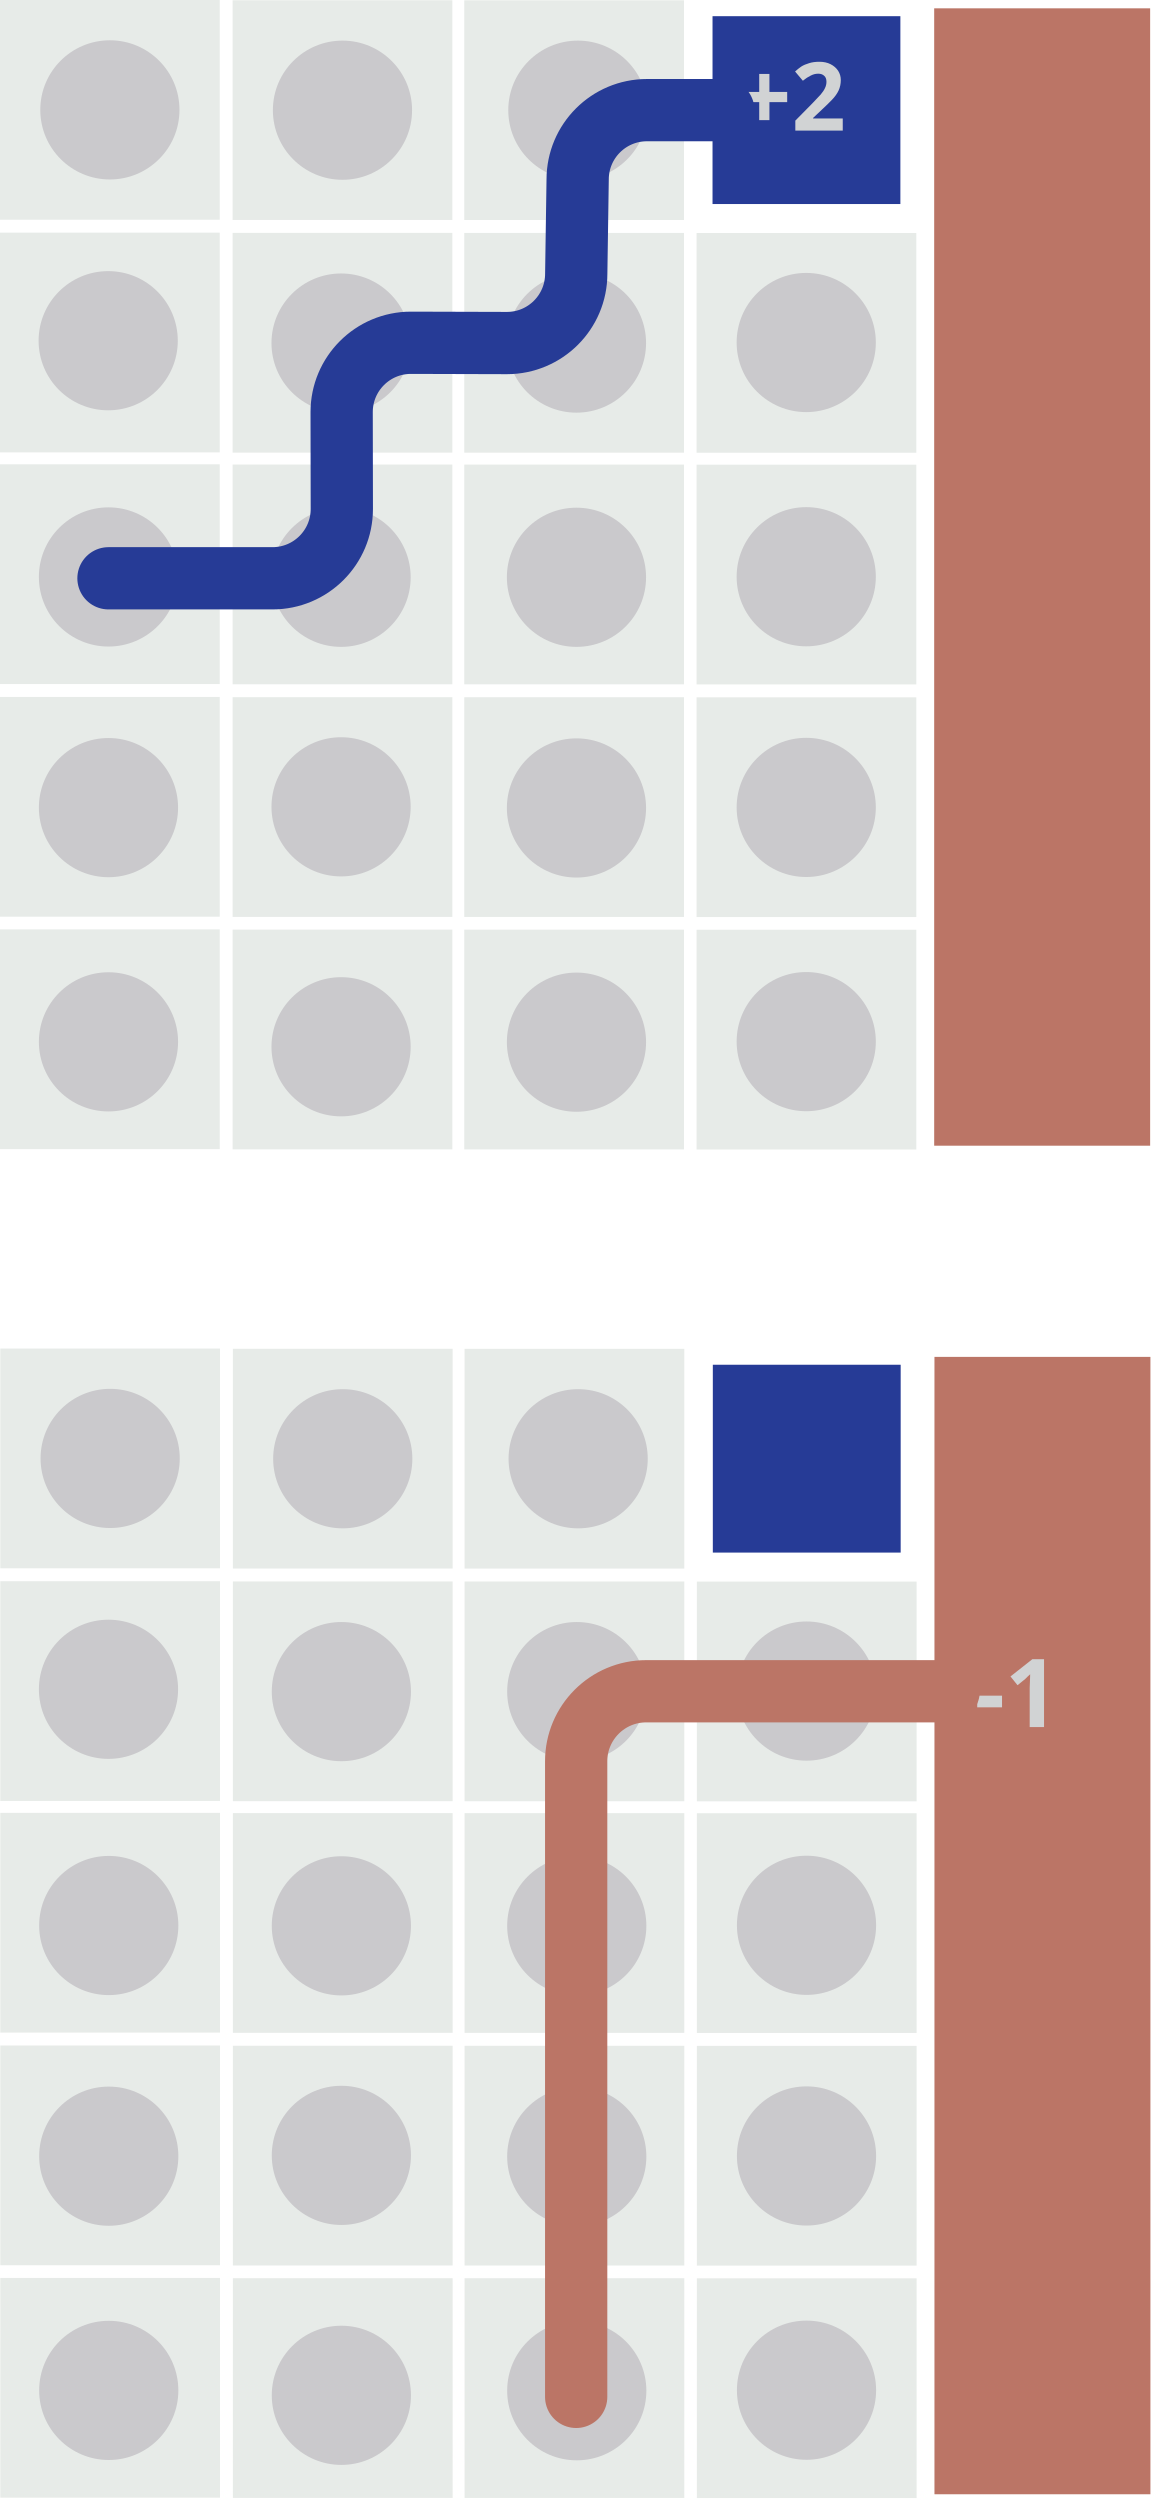
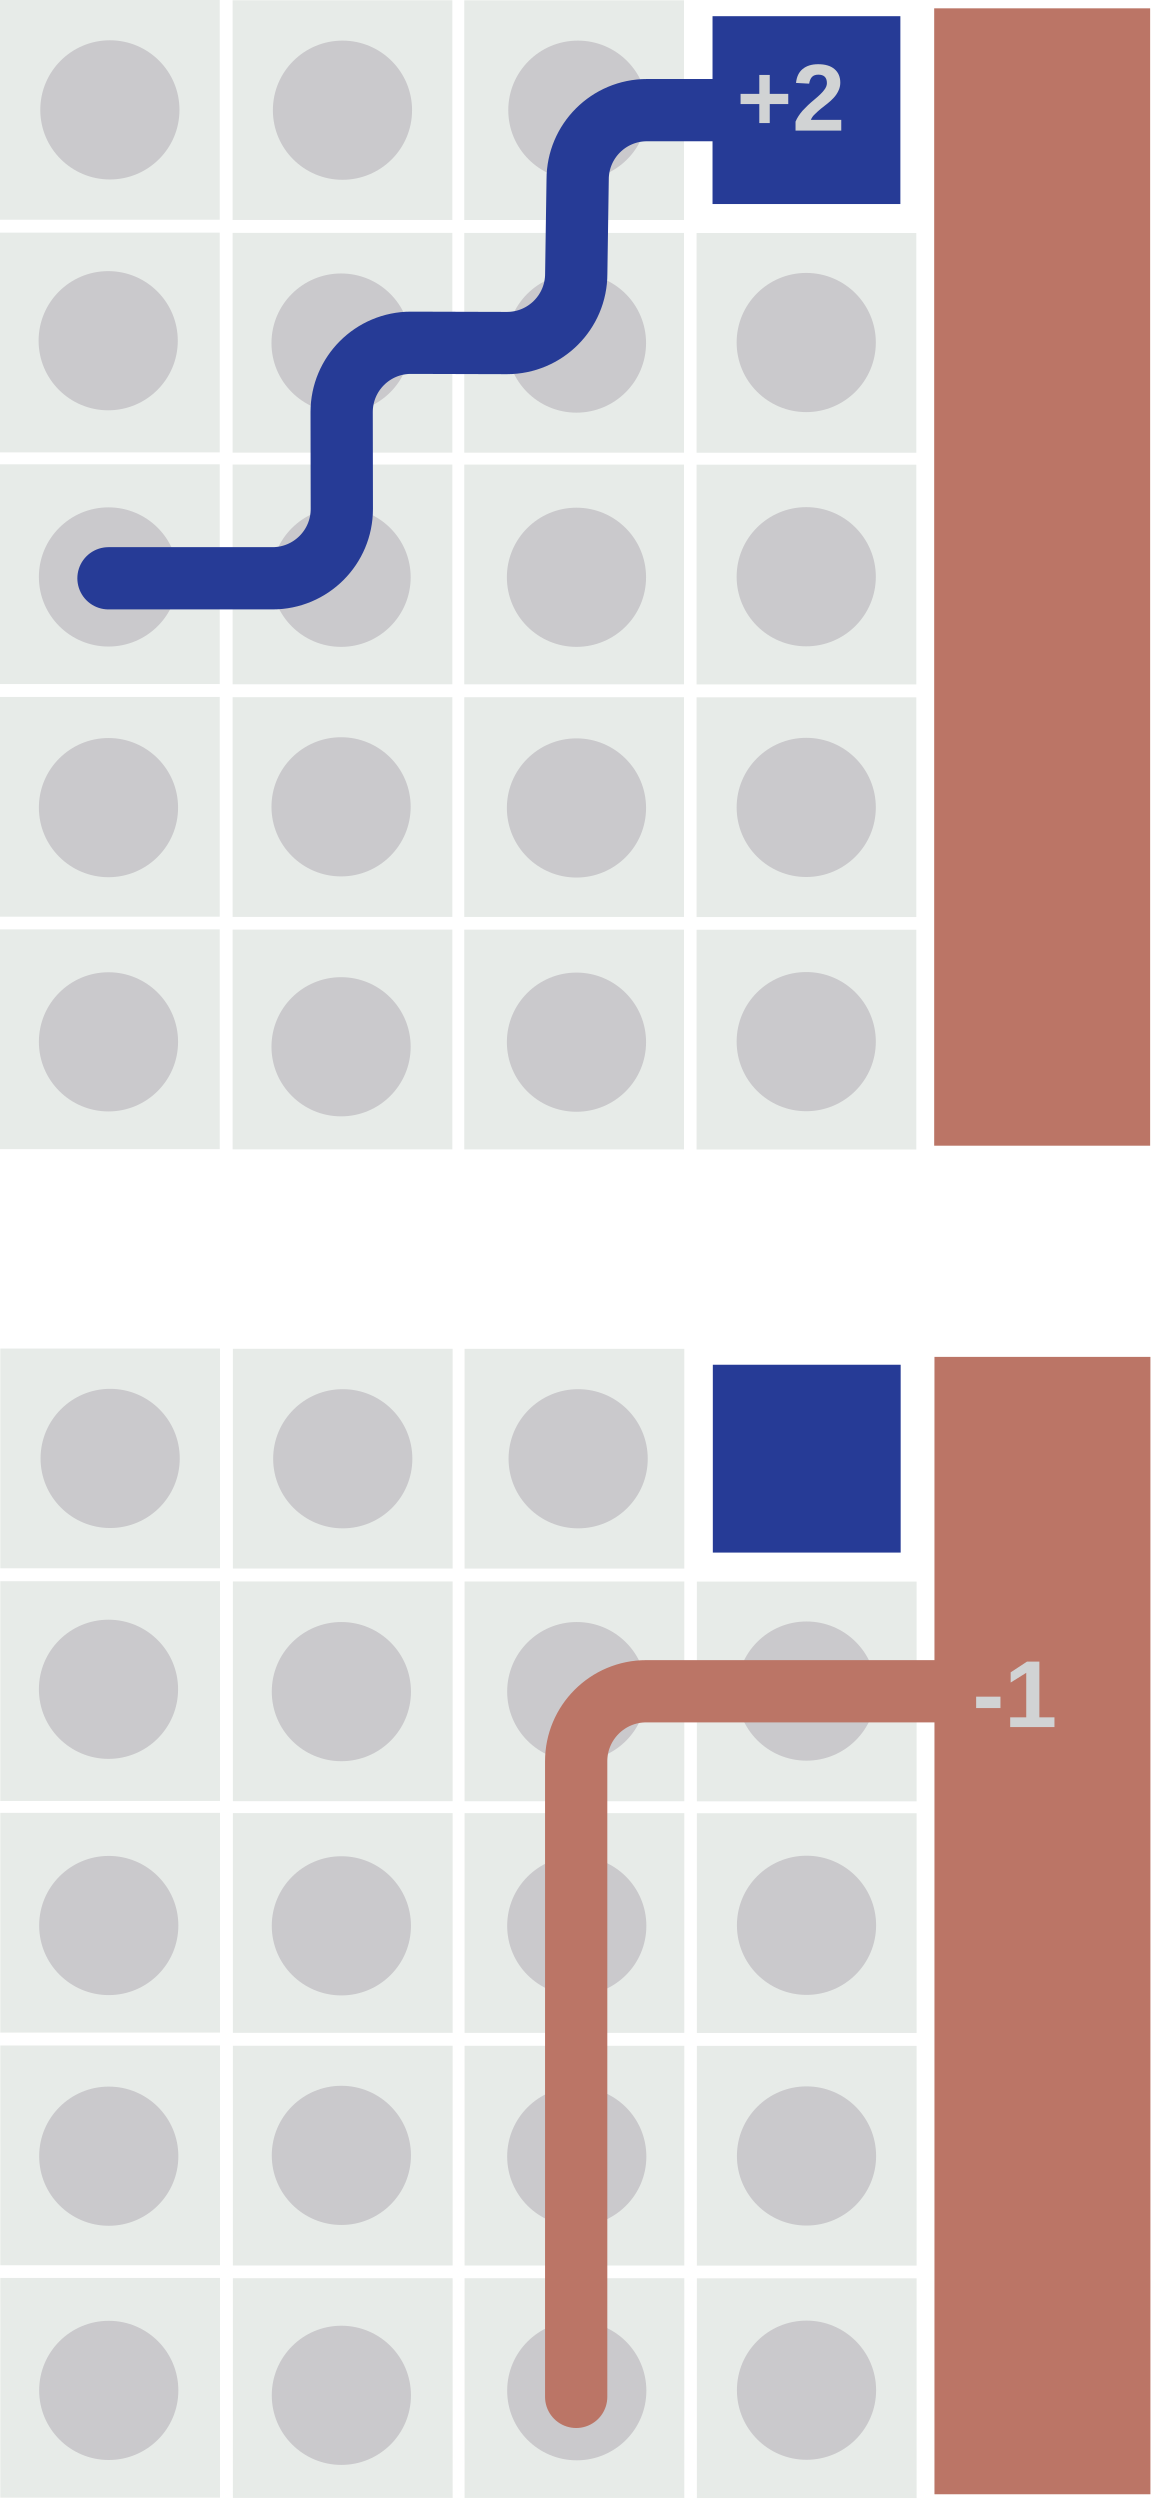
<svg xmlns="http://www.w3.org/2000/svg" id="Layer_1" data-name="Layer 1" viewBox="0 0 73.908 160.611">
  <defs>
    <style>
      .cls-1 {
        fill: #263b96;
      }

      .cls-2 {
        fill: #e7ebe8;
      }

      .cls-3 {
        fill: #cac9cc;
      }

      .cls-4 {
        fill: #bb7566;
      }

-       .cls-5 {
-         font-size: 6.102px;
-         fill: #d1d3d4;
-         font-family: MyriadPro-Semibold, Myriad Pro;
-         font-weight: 700;
-       }
- 
-       .cls-6, .cls-7 {
+       .cls-5, .cls-6 {
        fill: none;
        stroke-linecap: round;
        stroke-linejoin: round;
        stroke-width: 4px;
      }

-       .cls-6 {
+       .cls-5 {
        stroke: #263b96;
      }

+       .cls-6 {
+         stroke: #bb7566;
+       }
+ 
      .cls-7 {
-         stroke: #bb7566;
+         font-size: 6.102px;
+         fill: #d1d3d4;
+         font-family: Arial-BoldMT, Arial;
+         font-weight: 700;
      }
    </style>
  </defs>
  <rect class="cls-1" x="45.776" y="1.04" width="12.068" height="12.068" />
  <rect class="cls-2" width="14.117" height="14.117" />
  <rect class="cls-2" x="14.944" y="0.015" width="14.117" height="14.117" />
  <rect class="cls-2" x="29.827" y="0.018" width="14.117" height="14.117" />
  <rect class="cls-2" y="14.946" width="14.117" height="14.117" />
  <rect class="cls-2" x="14.944" y="14.962" width="14.117" height="14.117" />
  <rect class="cls-2" x="29.827" y="14.965" width="14.117" height="14.117" />
  <rect class="cls-2" x="44.751" y="14.97" width="14.117" height="14.117" />
  <rect class="cls-2" y="29.829" width="14.117" height="14.117" />
  <rect class="cls-2" x="14.944" y="29.844" width="14.117" height="14.117" />
  <rect class="cls-2" x="29.827" y="29.847" width="14.117" height="14.117" />
  <rect class="cls-2" x="44.751" y="29.853" width="14.117" height="14.117" />
  <rect class="cls-2" y="44.775" width="14.117" height="14.117" />
  <rect class="cls-2" x="14.944" y="44.79" width="14.117" height="14.117" />
  <rect class="cls-2" x="29.827" y="44.793" width="14.117" height="14.117" />
  <rect class="cls-2" x="44.751" y="44.799" width="14.117" height="14.117" />
  <rect class="cls-2" y="59.708" width="14.117" height="14.117" />
  <rect class="cls-2" x="14.944" y="59.723" width="14.117" height="14.117" />
  <rect class="cls-2" x="29.827" y="59.726" width="14.117" height="14.117" />
  <rect class="cls-2" x="44.751" y="59.732" width="14.117" height="14.117" />
  <circle class="cls-3" cx="7.059" cy="7.059" r="4.471" />
  <circle class="cls-3" cx="22.002" cy="7.08" r="4.471" />
  <circle class="cls-3" cx="51.796" cy="37.052" r="4.471" />
  <circle class="cls-3" cx="6.969" cy="51.885" r="4.471" />
  <circle class="cls-3" cx="21.912" cy="51.834" r="4.471" />
  <circle class="cls-3" cx="51.796" cy="51.872" r="4.471" />
  <circle class="cls-3" cx="6.969" cy="66.933" r="4.471" />
  <circle class="cls-3" cx="21.912" cy="67.249" r="4.471" />
  <circle class="cls-3" cx="51.796" cy="66.919" r="4.471" />
  <rect class="cls-4" x="60.016" y="0.535" width="13.874" height="73.07" />
  <circle class="cls-3" cx="37.125" cy="7.08" r="4.471" />
  <circle class="cls-3" cx="21.912" cy="22.04" r="4.471" />
  <circle class="cls-3" cx="37.035" cy="22.04" r="4.471" />
  <circle class="cls-3" cx="51.796" cy="22.005" r="4.471" />
  <circle class="cls-3" cx="6.969" cy="37.066" r="4.471" />
  <circle class="cls-3" cx="21.912" cy="37.087" r="4.471" />
  <circle class="cls-3" cx="37.035" cy="37.087" r="4.471" />
  <circle class="cls-3" cx="37.035" cy="51.907" r="4.471" />
  <circle class="cls-3" cx="37.035" cy="66.954" r="4.471" />
-   <text class="cls-5" transform="translate(47.35295 8.39028)">+2</text>
-   <path class="cls-6" d="M46.469,7.076H41.566a4.453,4.453,0,0,0-4.455,4.455l-.091,6.053a4.453,4.453,0,0,1-4.455,4.455l-6.161-.018a4.453,4.453,0,0,0-4.455,4.455l.011,6.221a4.453,4.453,0,0,1-4.455,4.455H6.969" />
+   <path class="cls-5" d="M46.469,7.076H41.566a4.453,4.453,0,0,0-4.455,4.455l-.091,6.053a4.453,4.453,0,0,1-4.455,4.455l-6.161-.018a4.453,4.453,0,0,0-4.455,4.455l.011,6.221a4.453,4.453,0,0,1-4.455,4.455H6.969" />
  <circle class="cls-3" cx="6.951" cy="21.889" r="4.471" />
  <rect class="cls-1" x="45.795" y="87.677" width="12.068" height="12.068" />
  <rect class="cls-2" x="0.018" y="86.637" width="14.117" height="14.117" />
  <rect class="cls-2" x="14.962" y="86.652" width="14.117" height="14.117" />
  <rect class="cls-2" x="29.846" y="86.655" width="14.117" height="14.117" />
  <rect class="cls-2" x="0.018" y="101.584" width="14.117" height="14.117" />
  <rect class="cls-2" x="14.962" y="101.599" width="14.117" height="14.117" />
  <rect class="cls-2" x="29.846" y="101.602" width="14.117" height="14.117" />
  <rect class="cls-2" x="44.77" y="101.608" width="14.117" height="14.117" />
  <rect class="cls-2" x="0.018" y="116.466" width="14.117" height="14.117" />
  <rect class="cls-2" x="14.962" y="116.481" width="14.117" height="14.117" />
  <rect class="cls-2" x="29.846" y="116.484" width="14.117" height="14.117" />
  <rect class="cls-2" x="44.77" y="116.49" width="14.117" height="14.117" />
  <rect class="cls-2" x="0.018" y="131.412" width="14.117" height="14.117" />
  <rect class="cls-2" x="14.962" y="131.428" width="14.117" height="14.117" />
  <rect class="cls-2" x="29.846" y="131.43" width="14.117" height="14.117" />
  <rect class="cls-2" x="44.77" y="131.436" width="14.117" height="14.117" />
  <rect class="cls-2" x="0.018" y="146.345" width="14.117" height="14.117" />
  <rect class="cls-2" x="14.962" y="146.361" width="14.117" height="14.117" />
  <rect class="cls-2" x="29.846" y="146.363" width="14.117" height="14.117" />
  <rect class="cls-2" x="44.77" y="146.369" width="14.117" height="14.117" />
  <circle class="cls-3" cx="7.077" cy="93.696" r="4.471" />
  <circle class="cls-3" cx="22.02" cy="93.717" r="4.471" />
  <circle class="cls-3" cx="51.814" cy="123.69" r="4.471" />
  <circle class="cls-3" cx="6.987" cy="138.523" r="4.471" />
  <circle class="cls-3" cx="21.931" cy="138.471" r="4.471" />
  <circle class="cls-3" cx="51.814" cy="138.509" r="4.471" />
  <circle class="cls-3" cx="6.987" cy="153.57" r="4.471" />
  <circle class="cls-3" cx="21.931" cy="153.886" r="4.471" />
  <circle class="cls-3" cx="51.814" cy="153.557" r="4.471" />
  <rect class="cls-4" x="60.034" y="87.172" width="13.874" height="73.07" />
  <circle class="cls-3" cx="37.143" cy="93.717" r="4.471" />
  <circle class="cls-3" cx="21.931" cy="108.677" r="4.471" />
  <circle class="cls-3" cx="37.054" cy="108.677" r="4.471" />
  <circle class="cls-3" cx="51.814" cy="108.642" r="4.471" />
  <circle class="cls-3" cx="6.987" cy="123.703" r="4.471" />
  <circle class="cls-3" cx="21.931" cy="123.724" r="4.471" />
  <circle class="cls-3" cx="37.054" cy="123.724" r="4.471" />
  <circle class="cls-3" cx="37.054" cy="138.544" r="4.471" />
  <circle class="cls-3" cx="37.054" cy="153.591" r="4.471" />
-   <text class="cls-5" transform="translate(62.59319 110.9533)">-1</text>
-   <path class="cls-7" d="M37.016,153.986V113.155a4.499,4.499,0,0,1,4.501-4.501H60.947" />
+   <path class="cls-6" d="M37.016,153.986V113.155a4.499,4.499,0,0,1,4.501-4.501H60.947" />
  <circle class="cls-3" cx="6.97" cy="108.527" r="4.471" />
+   <text class="cls-7" transform="translate(47.32756 8.39028)">+2</text>
+   <text class="cls-7" transform="translate(62.47697 110.9533)">-1</text>
</svg>
